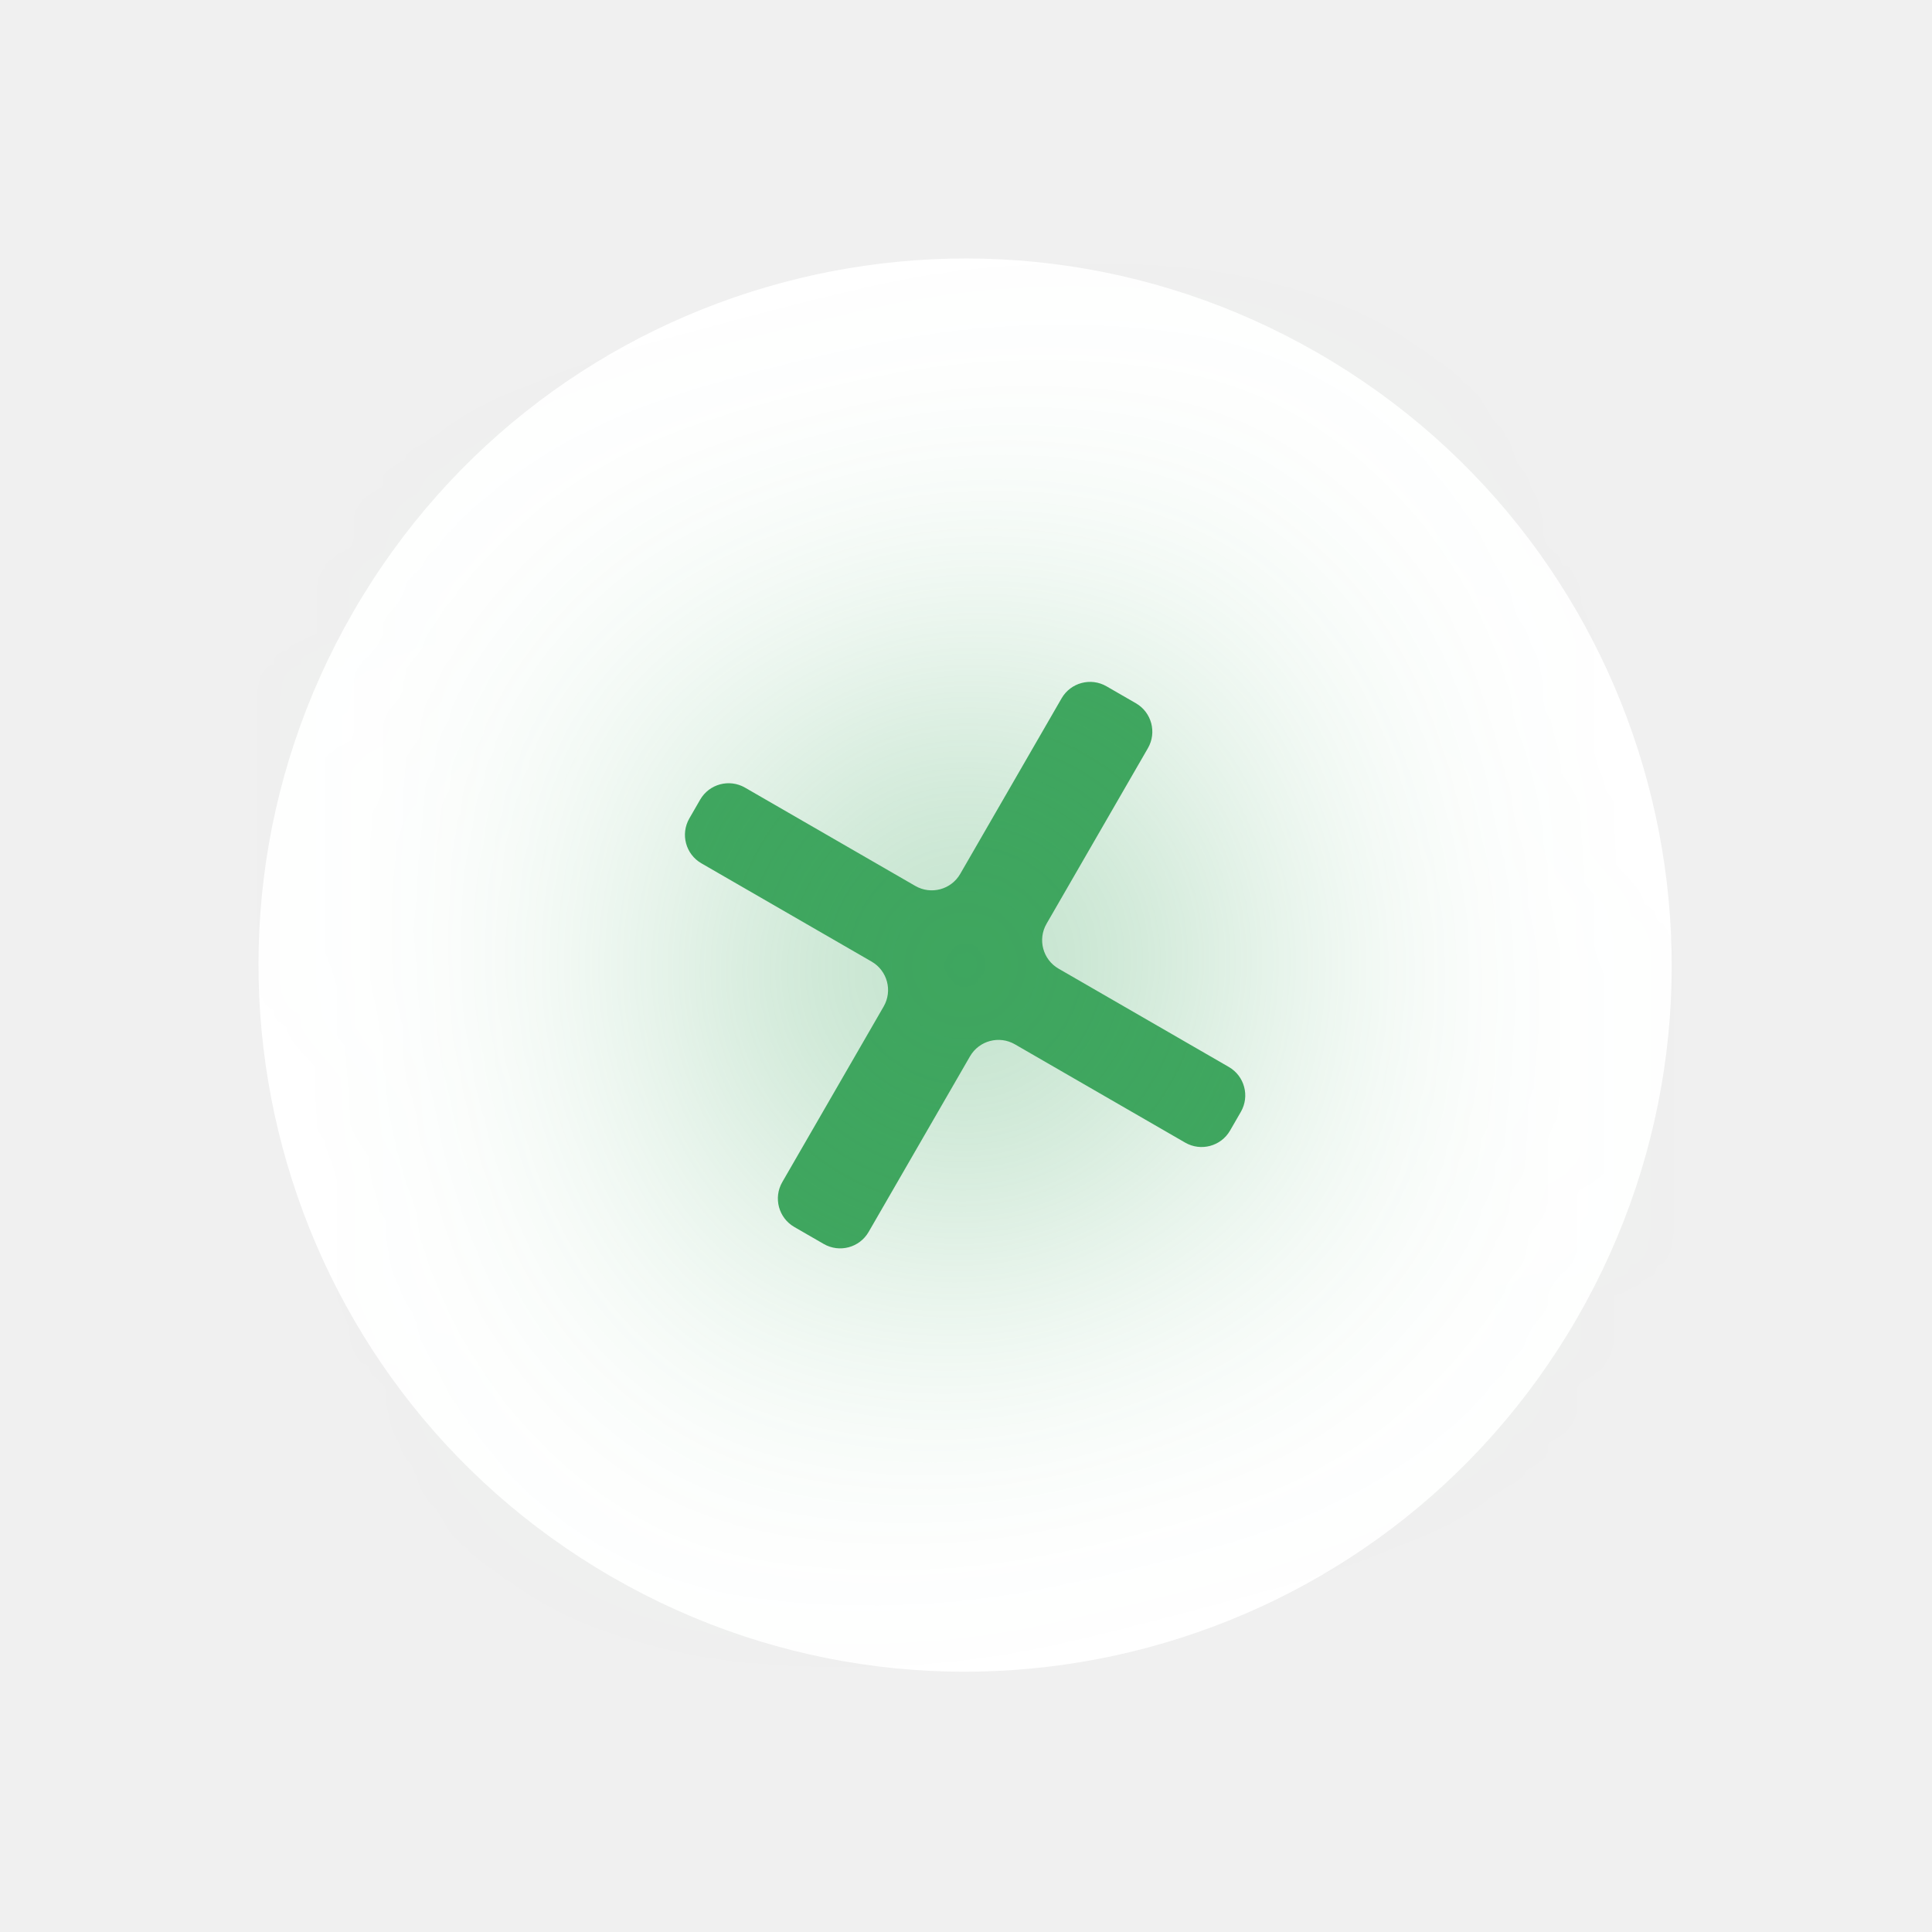
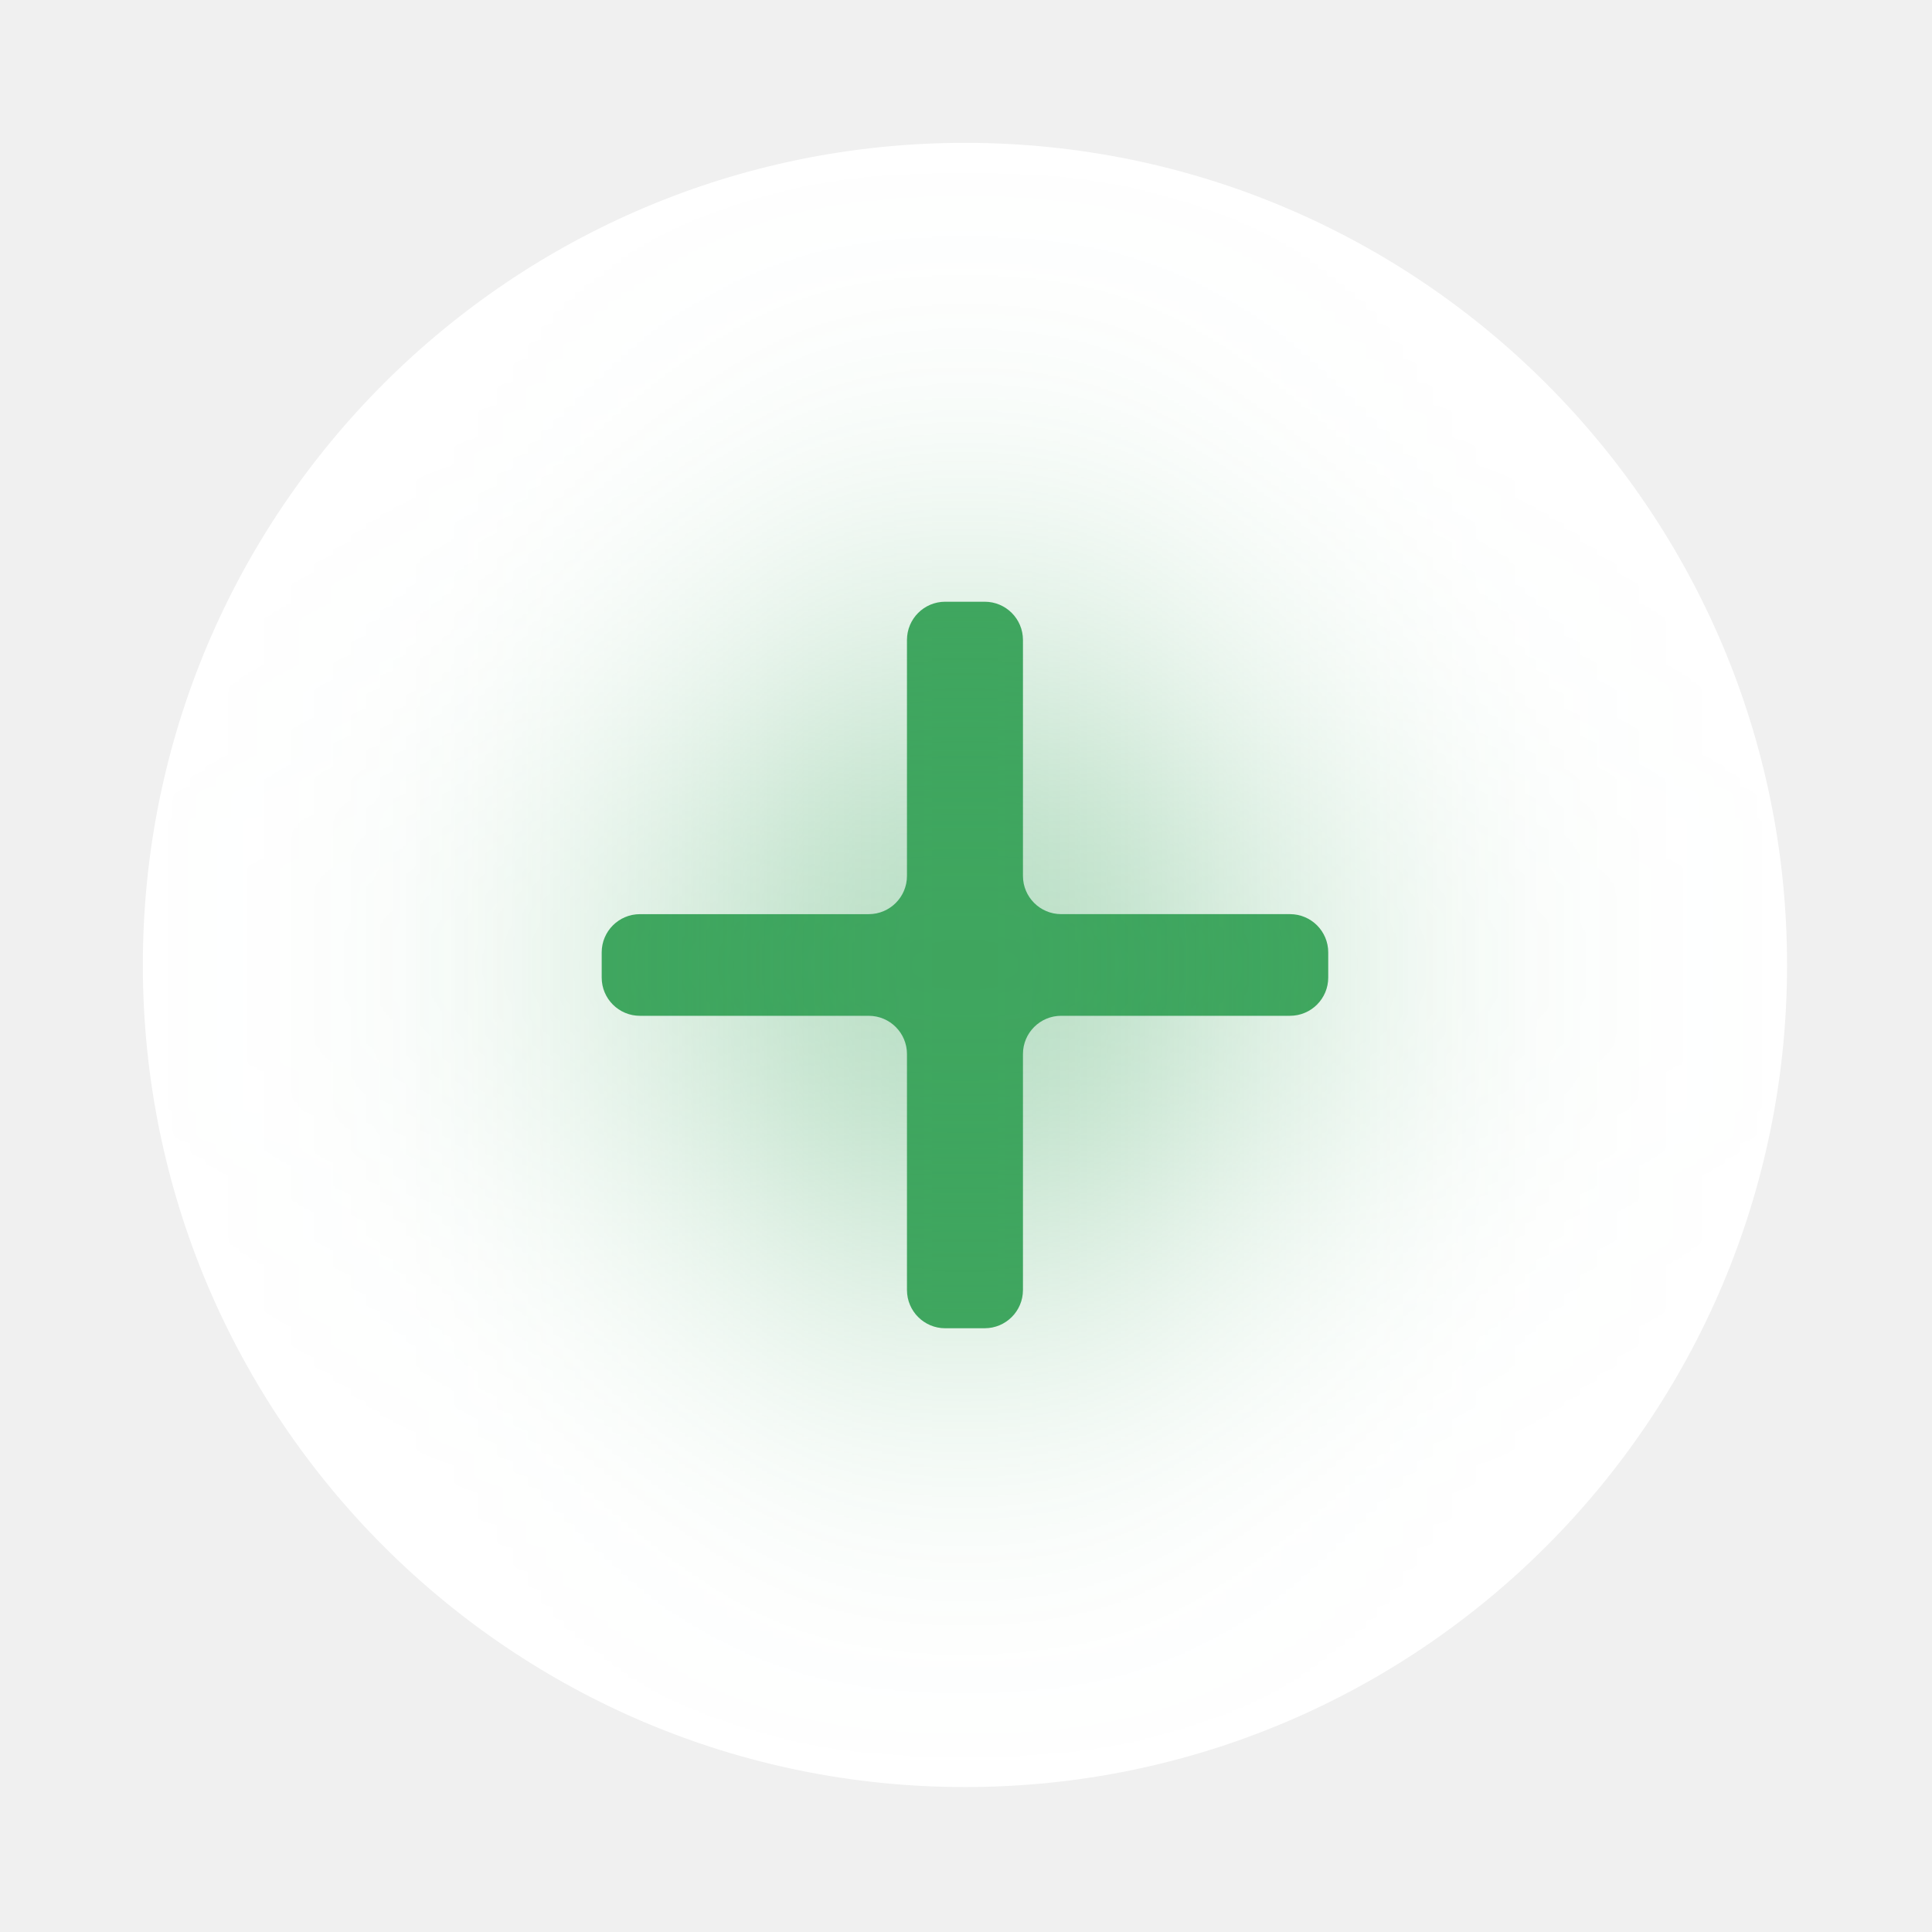
- <svg xmlns="http://www.w3.org/2000/svg" width="128" height="128" fill="none">
-   <rect x="46.808" width="93.615" height="93.615" rx="46.808" transform="rotate(30 46.808 0)" fill="#fff" />
-   <path d="M52.625 81.291a2.177 2.177 0 01-.797-2.974l6.717-11.634a2.177 2.177 0 00-.797-2.974l-11.28-6.513a2.177 2.177 0 01-.797-2.974l.716-1.242a2.177 2.177 0 012.974-.797l11.281 6.513a2.177 2.177 0 002.974-.796l6.718-11.635a2.177 2.177 0 012.973-.797l1.95 1.125a2.177 2.177 0 01.796 2.974l-6.717 11.635a2.177 2.177 0 00.797 2.974l11.28 6.513a2.177 2.177 0 01.797 2.974l-.716 1.241a2.177 2.177 0 01-2.974.797l-11.281-6.513a2.177 2.177 0 00-2.974.797L57.548 81.62a2.177 2.177 0 01-2.974.796l-1.95-1.125z" fill="#3FA65F" />
+ <svg xmlns="http://www.w3.org/2000/svg" width="110" height="110" fill="none">
+   <rect x="8.133" y="8.133" width="93.615" height="93.615" rx="46.808" fill="#fff" />
+   <path d="M53.816 75.625a2.177 2.177 0 01-2.177-2.177V60.013a2.177 2.177 0 00-2.177-2.177H36.436a2.177 2.177 0 01-2.178-2.177v-1.434c0-1.202.975-2.177 2.178-2.177h13.026a2.177 2.177 0 002.177-2.177V36.437c0-1.203.974-2.177 2.177-2.177h2.25c1.203 0 2.177.974 2.177 2.177V49.87c0 1.203.975 2.177 2.177 2.177h13.026c1.203 0 2.178.975 2.178 2.177v1.434a2.177 2.177 0 01-2.178 2.177H60.42a2.177 2.177 0 00-2.177 2.177v13.435a2.177 2.177 0 01-2.177 2.177h-2.25z" fill="#3FA65F" />
  <g filter="url(#filter0_f_827_22554)">
-     <path d="M52.625 81.291a2.177 2.177 0 01-.797-2.974l6.717-11.634a2.177 2.177 0 00-.797-2.974l-11.28-6.513a2.177 2.177 0 01-.797-2.974l.716-1.242a2.177 2.177 0 012.974-.797l11.281 6.513a2.177 2.177 0 002.974-.796l6.718-11.635a2.177 2.177 0 012.973-.797l1.95 1.125a2.177 2.177 0 01.796 2.974l-6.717 11.635a2.177 2.177 0 00.797 2.974l11.28 6.513a2.177 2.177 0 01.797 2.974l-.716 1.241a2.177 2.177 0 01-2.974.797l-11.281-6.513a2.177 2.177 0 00-2.974.797L57.548 81.62a2.177 2.177 0 01-2.974.796l-1.95-1.125z" fill="#3FA65F" />
+     <path d="M53.816 75.625a2.177 2.177 0 01-2.177-2.177V60.013a2.177 2.177 0 00-2.177-2.177H36.436a2.177 2.177 0 01-2.177-2.177v-1.434c0-1.202.975-2.177 2.177-2.177h13.026a2.177 2.177 0 002.177-2.177V36.437c0-1.203.975-2.177 2.177-2.177h2.25c1.203 0 2.178.974 2.178 2.177V49.87c0 1.203.974 2.177 2.177 2.177h13.026c1.202 0 2.177.975 2.177 2.177v1.434a2.177 2.177 0 01-2.177 2.177H60.42a2.177 2.177 0 00-2.177 2.177v13.435a2.177 2.177 0 01-2.177 2.177h-2.25z" fill="#3FA65F" />
  </g>
  <defs>
-     <filter id="filter0_f_827_22554" x="11.379" y="11.176" width="105.124" height="105.533" filterUnits="userSpaceOnUse" color-interpolation-filters="sRGB">
+     <filter id="filter0_f_827_22554" x=".259" y=".26" width="109.365" height="109.365" filterUnits="userSpaceOnUse" color-interpolation-filters="sRGB">
      <feFlood flood-opacity="0" result="BackgroundImageFix" />
      <feBlend in="SourceGraphic" in2="BackgroundImageFix" result="shape" />
      <feGaussianBlur stdDeviation="17" result="effect1_foregroundBlur_827_22554" />
    </filter>
  </defs>
</svg>
